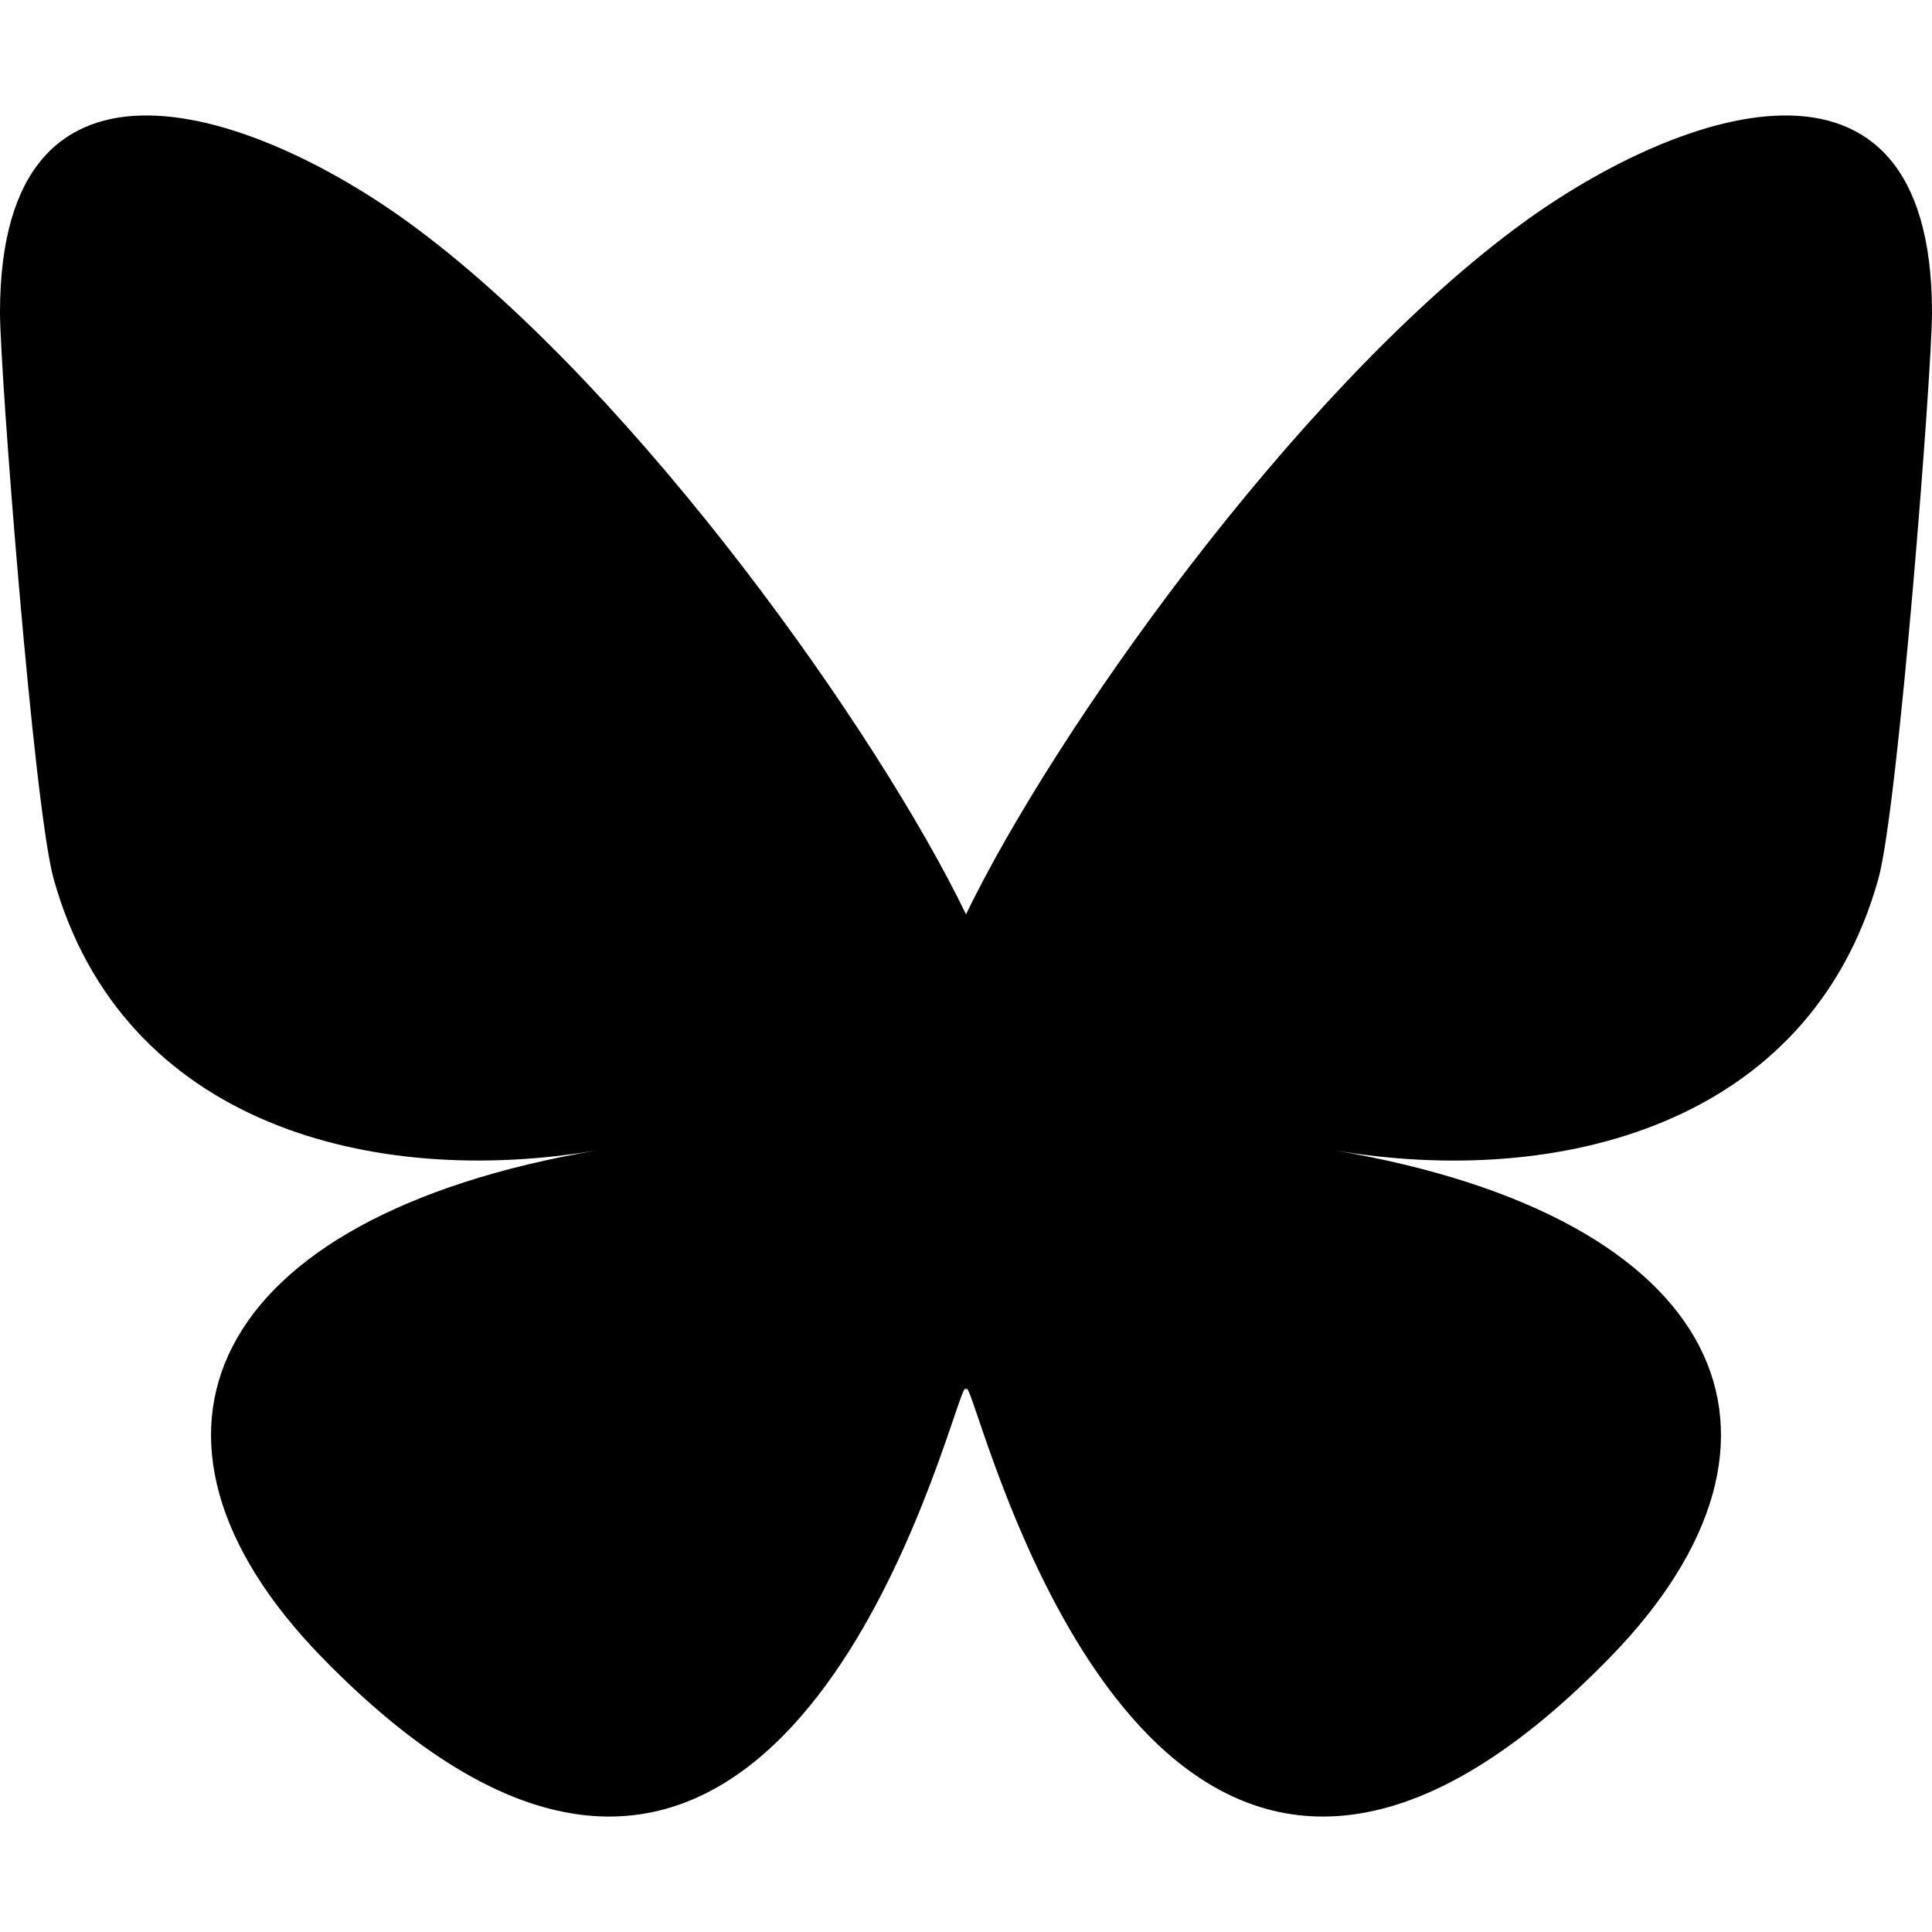
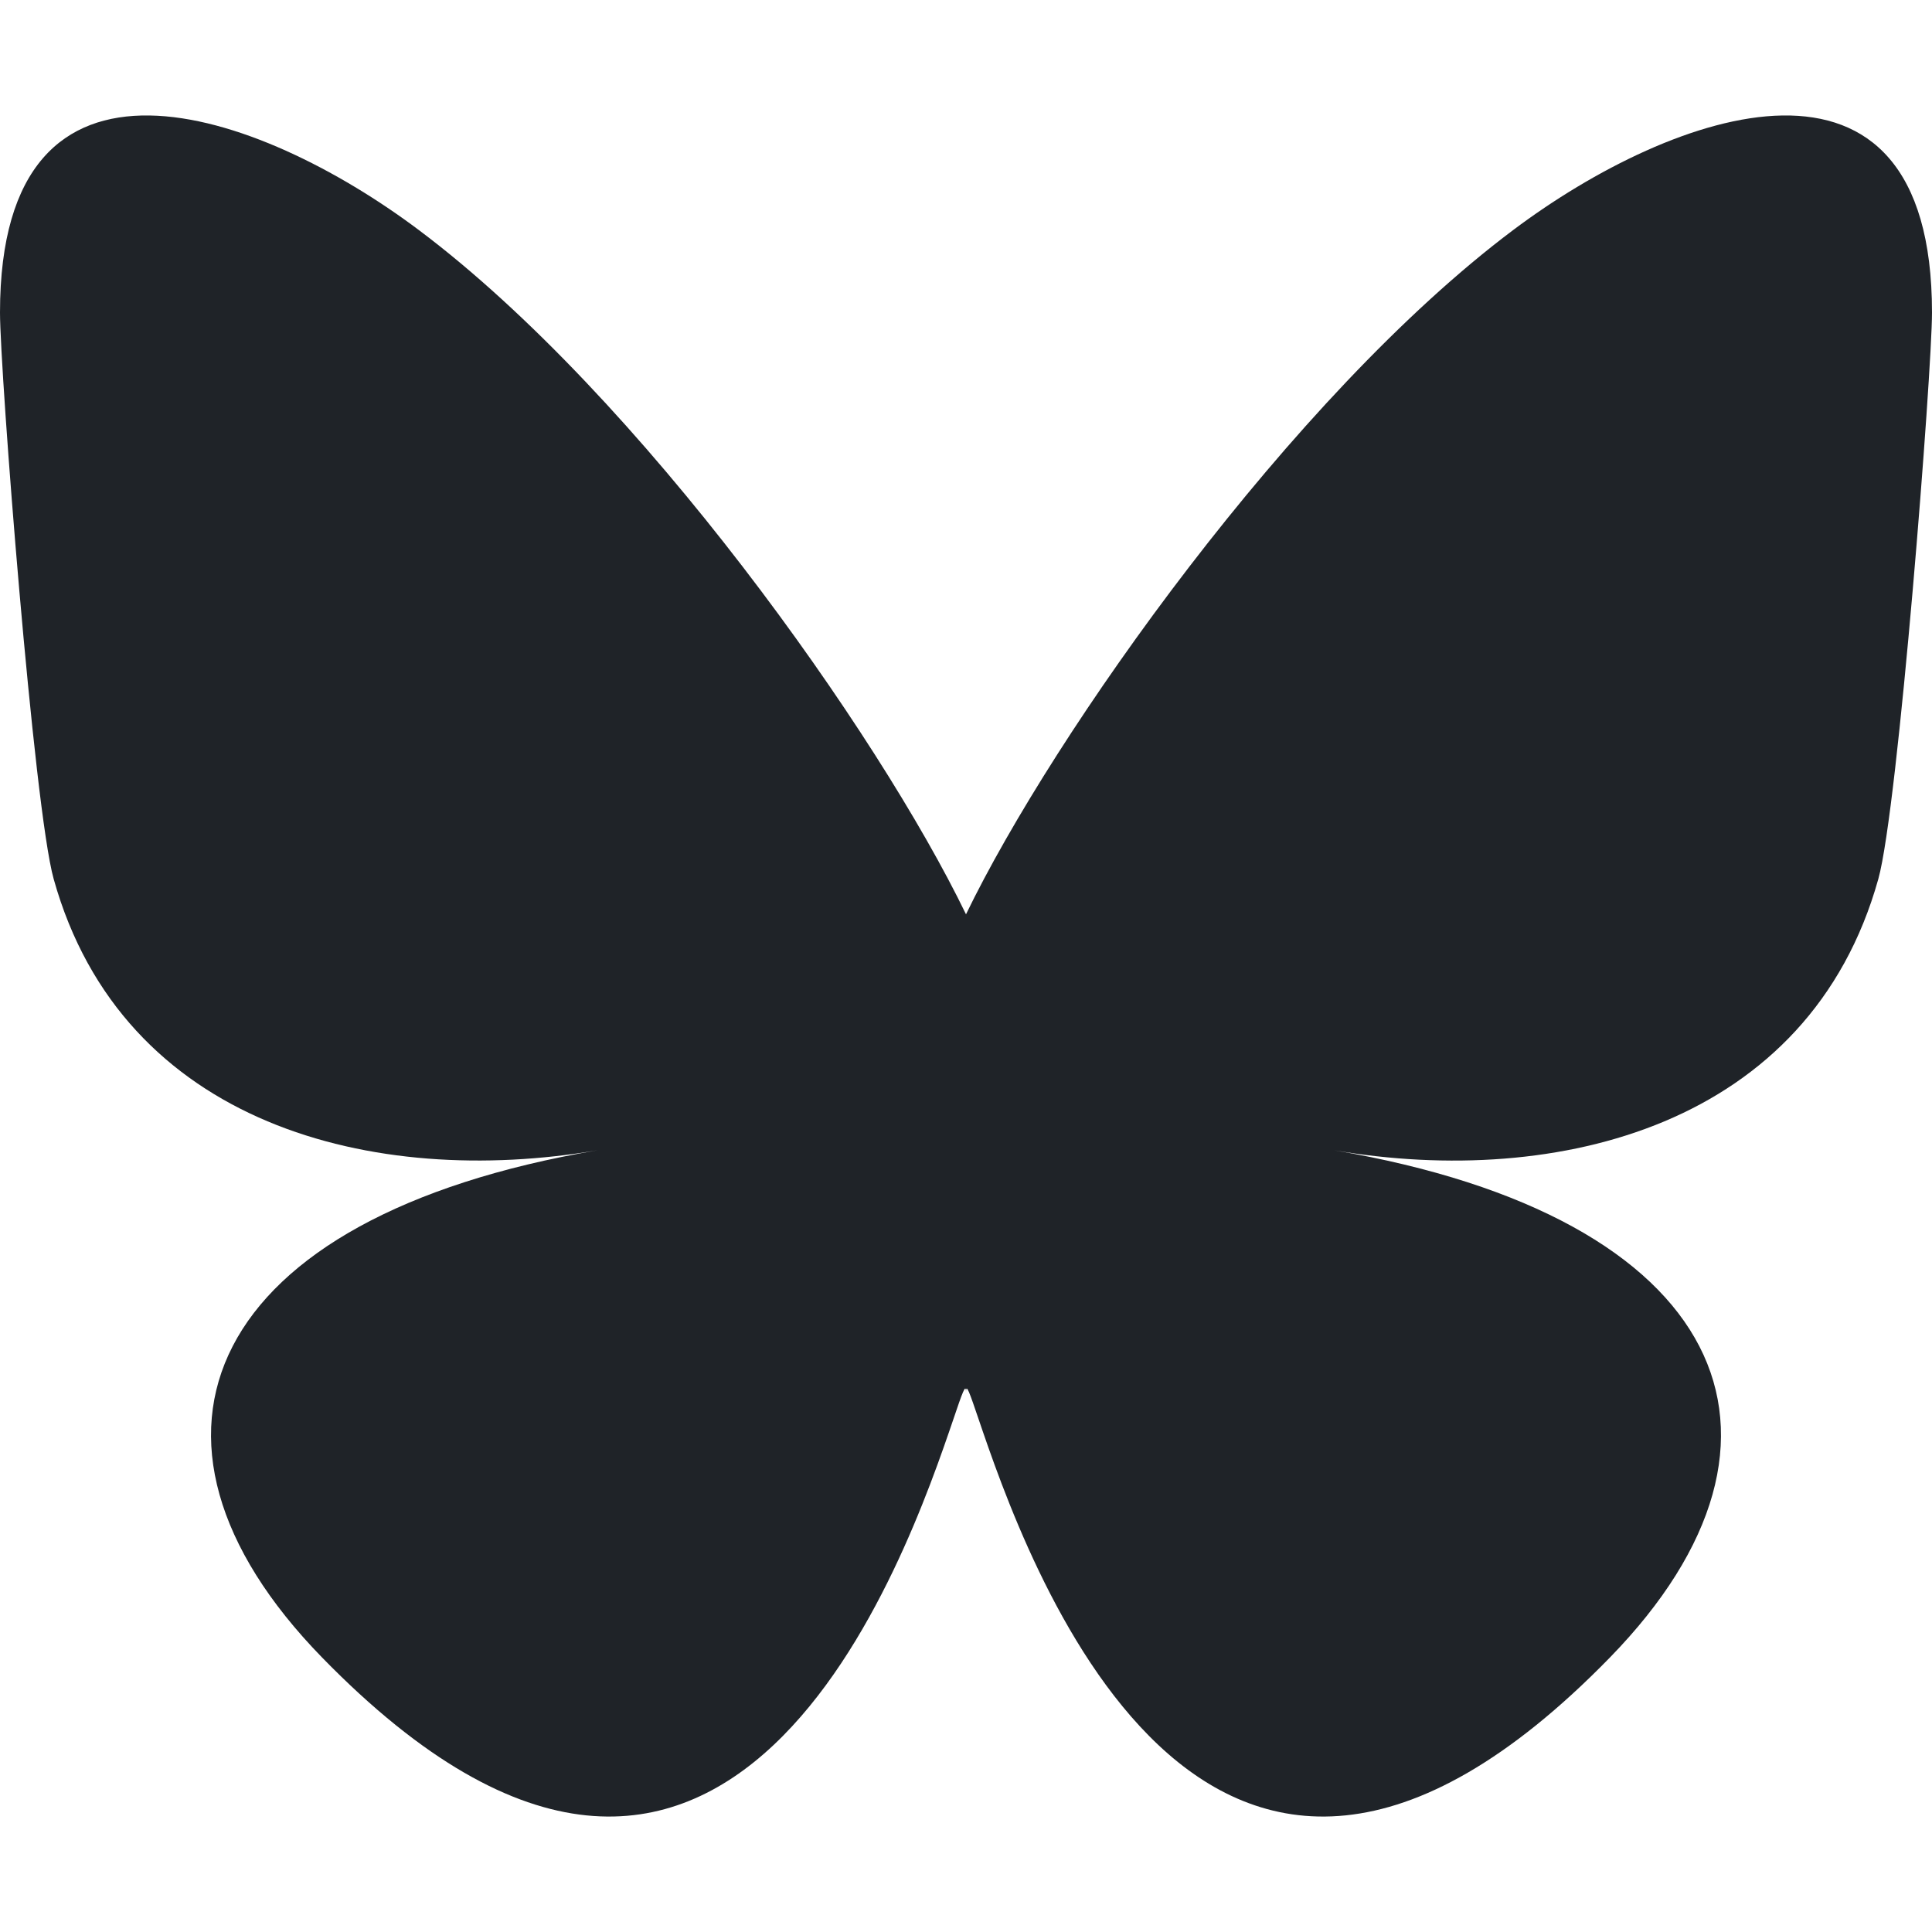
<svg xmlns="http://www.w3.org/2000/svg" width="20" height="20" fill="currentColor" style="vertical-align: text-bottom; margin-right: 4px; display: inline-block;" role="img" viewBox="0 0 24 24">
  <path d="M5.202 2.857C7.954 4.922 10.913 9.11 12 11.358c1.087-2.247 4.046-6.436 6.798-8.501C20.783 1.366 24 .213 24 3.883c0 .732-.42 6.156-.667 7.037-.856 3.061-3.978 3.842-6.755 3.37 4.854.826 6.089 3.562 3.422 6.299-5.065 5.196-7.28-1.304-7.847-2.97-.104-.305-.152-.448-.153-.327 0-.121-.05.022-.153.327-.568 1.666-2.782 8.166-7.847 2.97-2.667-2.737-1.432-5.473 3.422-6.3-2.777.473-5.899-.308-6.755-3.369C.42 10.04 0 4.615 0 3.883c0-3.67 3.217-2.517 5.202-1.026" />
+   <style>:root{color:#1f2328}@media (prefers-color-scheme: dark){:root{color:#f0f6fc}}</style>
</svg>
